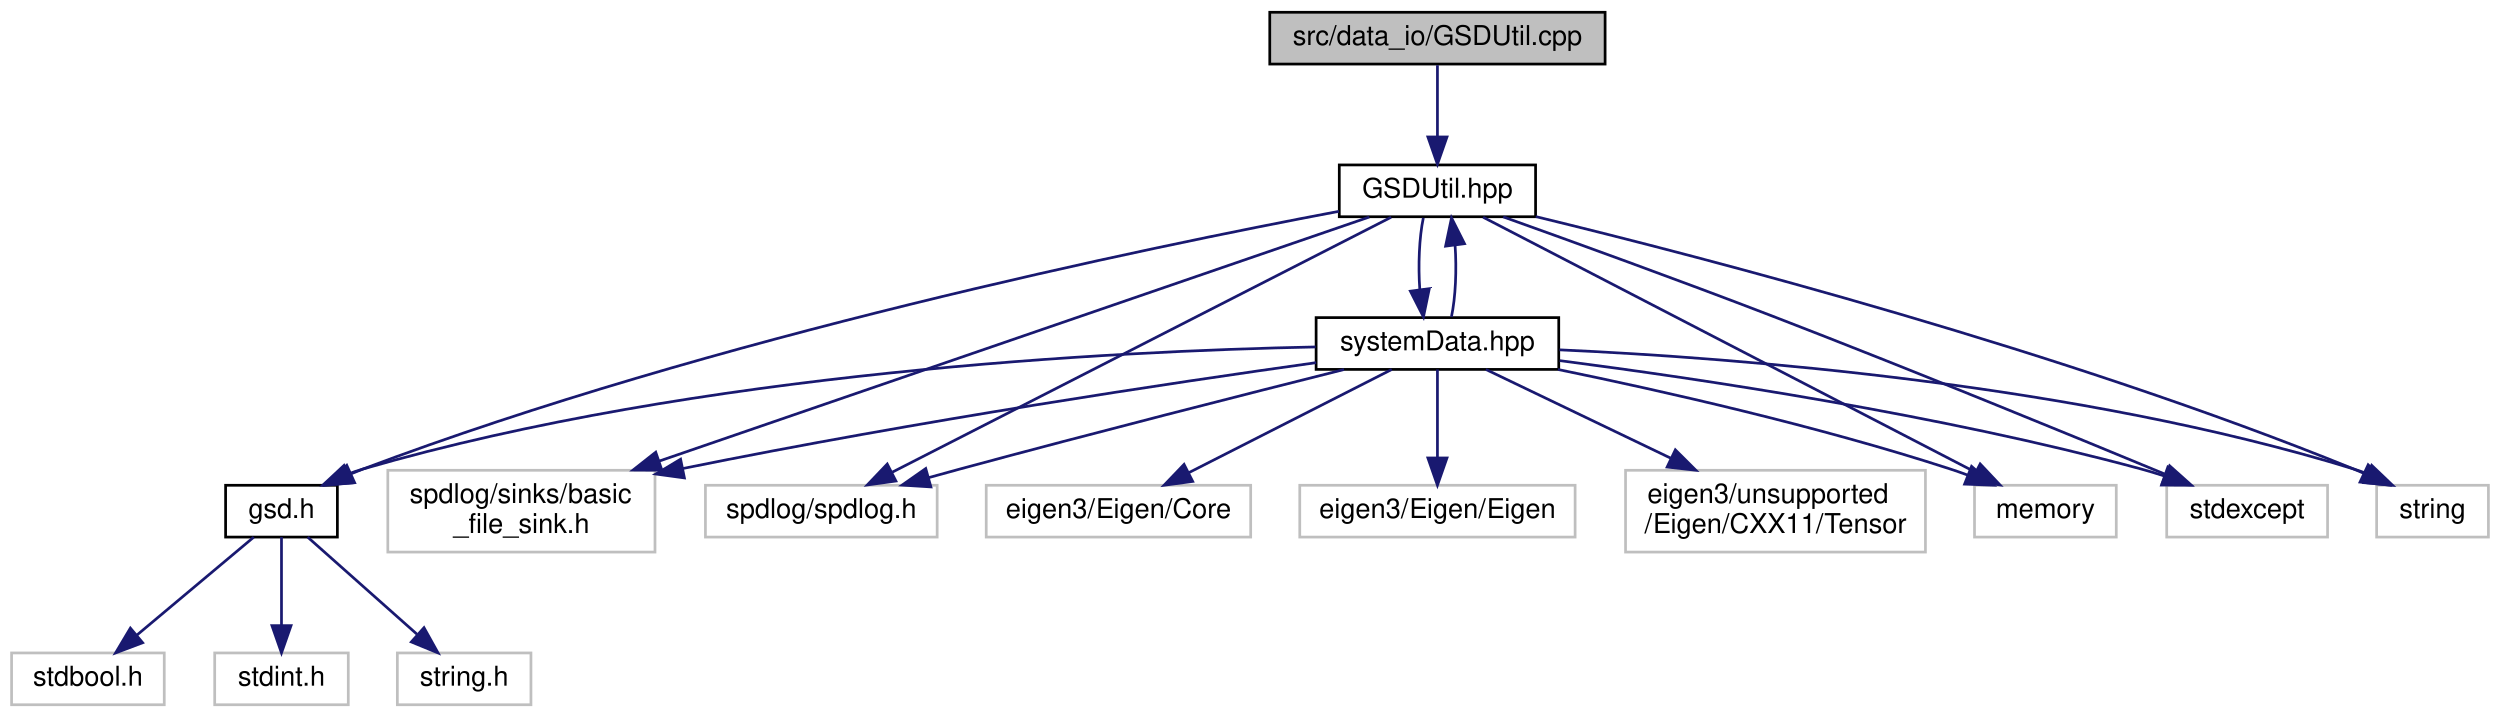
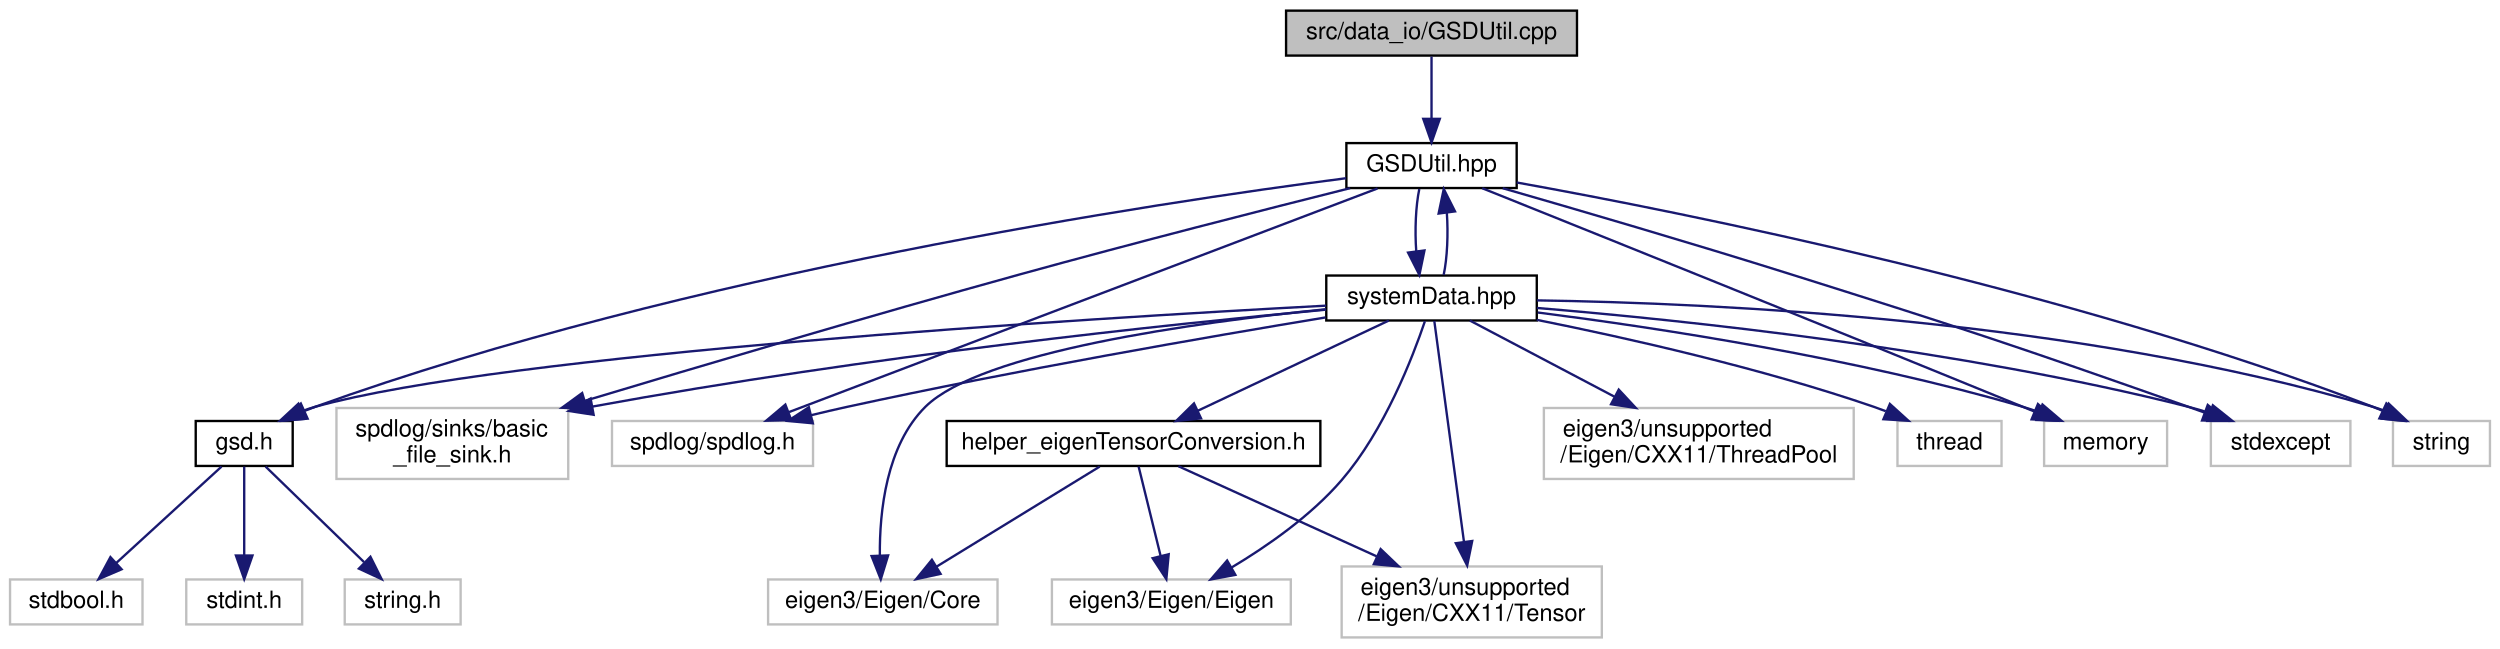
- <svg xmlns="http://www.w3.org/2000/svg" xmlns:xlink="http://www.w3.org/1999/xlink" width="917pt" height="263pt" viewBox="0.00 0.00 916.50 263.00">
-   <g id="graph0" class="graph" transform="scale(1 1) rotate(0) translate(4 259)">
+ <svg xmlns="http://www.w3.org/2000/svg" xmlns:xlink="http://www.w3.org/1999/xlink" width="1057pt" height="274pt" viewBox="0.00 0.00 1056.50 274.00">
+   <g id="graph0" class="graph" transform="scale(1 1) rotate(0) translate(4 270)">
    <g id="node1" class="node">
      <g id="a_node1">
        <a xlink:title=" ">
-           <polygon fill="#bfbfbf" stroke="black" points="461.5,-235.5 461.5,-254.5 584.5,-254.5 584.5,-235.5 461.5,-235.5" />
-           <text text-anchor="middle" x="523" y="-242.5" font-family="Helvetica,sans-Serif" font-size="10.00">src/data_io/GSDUtil.cpp</text>
+           <polygon fill="#bfbfbf" stroke="black" points="539.5,-246.5 539.5,-265.5 662.5,-265.5 662.5,-246.5 539.5,-246.5" />
+           <text text-anchor="middle" x="601" y="-253.5" font-family="Helvetica,sans-Serif" font-size="10.00">src/data_io/GSDUtil.cpp</text>
        </a>
      </g>
    </g>
    <g id="node2" class="node">
      <g id="a_node2">
        <a xlink:href="GSDUtil_8hpp.html" target="_top" xlink:title=" ">
-           <polygon fill="none" stroke="black" points="487,-179.5 487,-198.5 559,-198.5 559,-179.5 487,-179.5" />
-           <text text-anchor="middle" x="523" y="-186.5" font-family="Helvetica,sans-Serif" font-size="10.00">GSDUtil.hpp</text>
+           <polygon fill="none" stroke="black" points="565,-190.5 565,-209.5 637,-209.5 637,-190.5 565,-190.5" />
+           <text text-anchor="middle" x="601" y="-197.5" font-family="Helvetica,sans-Serif" font-size="10.00">GSDUtil.hpp</text>
        </a>
      </g>
    </g>
    <g id="edge1" class="edge">
-       <path fill="none" stroke="midnightblue" d="M523,-235.08C523,-228.01 523,-217.86 523,-208.99" />
-       <polygon fill="midnightblue" stroke="midnightblue" points="526.5,-208.75 523,-198.75 519.5,-208.75 526.5,-208.75" />
+       <path fill="none" stroke="midnightblue" d="M601,-246.08C601,-239.01 601,-228.86 601,-219.99" />
+       <polygon fill="midnightblue" stroke="midnightblue" points="604.5,-219.75 601,-209.75 597.5,-219.75 604.5,-219.75" />
    </g>
    <g id="node3" class="node">
      <g id="a_node3">
        <a xlink:href="gsd_8h.html" target="_top" xlink:title="Declare GSD data types and C API.">
-           <polygon fill="none" stroke="black" points="78.5,-62 78.5,-81 119.5,-81 119.5,-62 78.5,-62" />
-           <text text-anchor="middle" x="99" y="-69" font-family="Helvetica,sans-Serif" font-size="10.00">gsd.h</text>
+           <polygon fill="none" stroke="black" points="78.5,-73 78.5,-92 119.5,-92 119.5,-73 78.5,-73" />
+           <text text-anchor="middle" x="99" y="-80" font-family="Helvetica,sans-Serif" font-size="10.00">gsd.h</text>
        </a>
      </g>
    </g>
    <g id="edge2" class="edge">
-       <path fill="none" stroke="midnightblue" d="M486.88,-181.49C416.54,-168.23 256.86,-135.18 129,-87 127.58,-86.46 126.13,-85.89 124.68,-85.28" />
-       <polygon fill="midnightblue" stroke="midnightblue" points="125.83,-81.95 115.27,-81.02 122.94,-88.33 125.83,-81.95" />
+       <path fill="none" stroke="midnightblue" d="M564.86,-194.65C484.58,-184.26 286.1,-154.55 129,-98 127.57,-97.49 126.12,-96.92 124.67,-96.33" />
+       <polygon fill="midnightblue" stroke="midnightblue" points="125.8,-93 115.24,-92.11 122.94,-99.39 125.8,-93" />
    </g>
    <g id="node7" class="node">
      <g id="a_node7">
        <a xlink:href="systemData_8hpp.html" target="_top" xlink:title=" ">
-           <polygon fill="none" stroke="black" points="478.5,-123.5 478.5,-142.5 567.5,-142.5 567.5,-123.5 478.5,-123.5" />
-           <text text-anchor="middle" x="523" y="-130.5" font-family="Helvetica,sans-Serif" font-size="10.00">systemData.hpp</text>
+           <polygon fill="none" stroke="black" points="556.5,-134.5 556.5,-153.5 645.5,-153.5 645.5,-134.5 556.5,-134.5" />
+           <text text-anchor="middle" x="601" y="-141.5" font-family="Helvetica,sans-Serif" font-size="10.00">systemData.hpp</text>
        </a>
      </g>
    </g>
    <g id="edge6" class="edge">
-       <path fill="none" stroke="midnightblue" d="M517.83,-179.08C516.32,-171.93 515.89,-161.64 516.54,-152.69" />
-       <polygon fill="midnightblue" stroke="midnightblue" points="520.02,-153.13 517.87,-142.75 513.08,-152.2 520.02,-153.13" />
+       <path fill="none" stroke="midnightblue" d="M595.83,-190.08C594.32,-182.93 593.89,-172.64 594.54,-163.69" />
+       <polygon fill="midnightblue" stroke="midnightblue" points="598.02,-164.13 595.87,-153.75 591.08,-163.2 598.02,-164.13" />
    </g>
    <g id="node8" class="node">
      <g id="a_node8">
        <a xlink:title=" ">
-           <polygon fill="none" stroke="#bfbfbf" points="138,-56.5 138,-86.5 236,-86.5 236,-56.5 138,-56.5" />
-           <text text-anchor="start" x="146" y="-74.5" font-family="Helvetica,sans-Serif" font-size="10.00">spdlog/sinks/basic</text>
-           <text text-anchor="middle" x="187" y="-63.5" font-family="Helvetica,sans-Serif" font-size="10.00">_file_sink.h</text>
-         </a>
-       </g>
-     </g>
-     <g id="edge17" class="edge">
-       <path fill="none" stroke="midnightblue" d="M498.02,-179.41C443,-160.5 310.46,-114.94 237.41,-89.83" />
-       <polygon fill="midnightblue" stroke="midnightblue" points="238.54,-86.52 227.95,-86.58 236.27,-93.14 238.54,-86.52" />
+           <polygon fill="none" stroke="#bfbfbf" points="138,-67.5 138,-97.5 236,-97.5 236,-67.5 138,-67.5" />
+           <text text-anchor="start" x="146" y="-85.5" font-family="Helvetica,sans-Serif" font-size="10.00">spdlog/sinks/basic</text>
+           <text text-anchor="middle" x="187" y="-74.5" font-family="Helvetica,sans-Serif" font-size="10.00">_file_sink.h</text>
+         </a>
+       </g>
+     </g>
+     <g id="edge23" class="edge">
+       <path fill="none" stroke="midnightblue" d="M566.58,-190.45C531.41,-181.63 475.27,-167.33 427,-154 363.75,-136.54 291.56,-115.13 243.02,-100.52" />
+       <polygon fill="midnightblue" stroke="midnightblue" points="243.91,-97.13 233.33,-97.6 241.89,-103.83 243.91,-97.13" />
    </g>
    <g id="node9" class="node">
      <g id="a_node9">
        <a xlink:title=" ">
-           <polygon fill="none" stroke="#bfbfbf" points="254.5,-62 254.5,-81 339.5,-81 339.5,-62 254.5,-62" />
-           <text text-anchor="middle" x="297" y="-69" font-family="Helvetica,sans-Serif" font-size="10.00">spdlog/spdlog.h</text>
-         </a>
-       </g>
-     </g>
-     <g id="edge18" class="edge">
-       <path fill="none" stroke="midnightblue" d="M506.01,-179.32C466.82,-159.29 369.83,-109.72 323.06,-85.82" />
-       <polygon fill="midnightblue" stroke="midnightblue" points="324.37,-82.56 313.88,-81.12 321.19,-88.79 324.37,-82.56" />
+           <polygon fill="none" stroke="#bfbfbf" points="254.5,-73 254.5,-92 339.5,-92 339.5,-73 254.5,-73" />
+           <text text-anchor="middle" x="297" y="-80" font-family="Helvetica,sans-Serif" font-size="10.00">spdlog/spdlog.h</text>
+         </a>
+       </g>
+     </g>
+     <g id="edge24" class="edge">
+       <path fill="none" stroke="midnightblue" d="M578.15,-190.32C524.65,-169.99 391.13,-119.26 329.33,-95.78" />
+       <polygon fill="midnightblue" stroke="midnightblue" points="330.29,-92.4 319.7,-92.12 327.8,-98.95 330.29,-92.4" />
+     </g>
+     <g id="node15" class="node">
+       <g id="a_node15">
+         <a xlink:title=" ">
+           <polygon fill="none" stroke="#bfbfbf" points="860,-73 860,-92 912,-92 912,-73 860,-73" />
+           <text text-anchor="middle" x="886" y="-80" font-family="Helvetica,sans-Serif" font-size="10.00">memory</text>
+         </a>
+       </g>
+     </g>
+     <g id="edge25" class="edge">
+       <path fill="none" stroke="midnightblue" d="M622.43,-190.42C665.68,-173.07 766.52,-132.57 851,-98 852.59,-97.35 854.22,-96.68 855.87,-96" />
+       <polygon fill="midnightblue" stroke="midnightblue" points="857.38,-99.17 865.28,-92.12 854.71,-92.7 857.38,-99.17" />
+     </g>
+     <g id="node16" class="node">
+       <g id="a_node16">
+         <a xlink:title=" ">
+           <polygon fill="none" stroke="#bfbfbf" points="930.5,-73 930.5,-92 989.5,-92 989.5,-73 930.5,-73" />
+           <text text-anchor="middle" x="960" y="-80" font-family="Helvetica,sans-Serif" font-size="10.00">stdexcept</text>
+         </a>
+       </g>
+     </g>
+     <g id="edge26" class="edge">
+       <path fill="none" stroke="midnightblue" d="M631.09,-190.42C661.82,-181.58 710.86,-167.26 753,-154 828.08,-130.38 846.77,-124.16 921,-98 923.24,-97.21 925.55,-96.38 927.88,-95.54" />
+       <polygon fill="midnightblue" stroke="midnightblue" points="929.18,-98.79 937.36,-92.07 926.77,-92.22 929.18,-98.79" />
+     </g>
+     <g id="node17" class="node">
+       <g id="a_node17">
+         <a xlink:title=" ">
+           <polygon fill="none" stroke="#bfbfbf" points="1007.5,-73 1007.5,-92 1048.5,-92 1048.5,-73 1007.5,-73" />
+           <text text-anchor="middle" x="1028" y="-80" font-family="Helvetica,sans-Serif" font-size="10.00">string</text>
+         </a>
+       </g>
+     </g>
+     <g id="edge27" class="edge">
+       <path fill="none" stroke="midnightblue" d="M637.02,-192.84C707.93,-180.08 869.95,-147.71 999,-98 1000.38,-97.47 1001.78,-96.89 1003.18,-96.29" />
+       <polygon fill="midnightblue" stroke="midnightblue" points="1004.71,-99.44 1012.29,-92.04 1001.75,-93.1 1004.71,-99.44" />
+     </g>
+     <g id="node4" class="node">
+       <g id="a_node4">
+         <a xlink:title=" ">
+           <polygon fill="none" stroke="#bfbfbf" points="0,-6 0,-25 56,-25 56,-6 0,-6" />
+           <text text-anchor="middle" x="28" y="-13" font-family="Helvetica,sans-Serif" font-size="10.00">stdbool.h</text>
+         </a>
+       </g>
+     </g>
+     <g id="edge3" class="edge">
+       <path fill="none" stroke="midnightblue" d="M89.42,-72.73C78.03,-62.31 58.81,-44.71 44.9,-31.97" />
+       <polygon fill="midnightblue" stroke="midnightblue" points="47.16,-29.3 37.42,-25.13 42.44,-34.46 47.16,-29.3" />
+     </g>
+     <g id="node5" class="node">
+       <g id="a_node5">
+         <a xlink:title=" ">
+           <polygon fill="none" stroke="#bfbfbf" points="74.5,-6 74.5,-25 123.5,-25 123.5,-6 74.5,-6" />
+           <text text-anchor="middle" x="99" y="-13" font-family="Helvetica,sans-Serif" font-size="10.00">stdint.h</text>
+         </a>
+       </g>
+     </g>
+     <g id="edge4" class="edge">
+       <path fill="none" stroke="midnightblue" d="M99,-72.73C99,-63.18 99,-47.62 99,-35.28" />
+       <polygon fill="midnightblue" stroke="midnightblue" points="102.5,-35.13 99,-25.13 95.5,-35.13 102.5,-35.13" />
+     </g>
+     <g id="node6" class="node">
+       <g id="a_node6">
+         <a xlink:title=" ">
+           <polygon fill="none" stroke="#bfbfbf" points="141.5,-6 141.5,-25 190.5,-25 190.5,-6 141.5,-6" />
+           <text text-anchor="middle" x="166" y="-13" font-family="Helvetica,sans-Serif" font-size="10.00">string.h</text>
+         </a>
+       </g>
+     </g>
+     <g id="edge5" class="edge">
+       <path fill="none" stroke="midnightblue" d="M108.04,-72.73C118.68,-62.4 136.58,-45.04 149.68,-32.33" />
+       <polygon fill="midnightblue" stroke="midnightblue" points="152.37,-34.6 157.11,-25.13 147.49,-29.58 152.37,-34.6" />
+     </g>
+     <g id="edge7" class="edge">
+       <path fill="none" stroke="midnightblue" d="M606.13,-153.75C607.66,-160.86 608.1,-171.14 607.47,-180.1" />
+       <polygon fill="midnightblue" stroke="midnightblue" points="603.99,-179.71 606.17,-190.08 610.93,-180.62 603.99,-179.71" />
+     </g>
+     <g id="edge8" class="edge">
+       <path fill="none" stroke="midnightblue" d="M556.41,-140.77C454.82,-135.35 208.77,-120.3 129,-98 127.12,-97.47 125.21,-96.84 123.32,-96.12" />
+       <polygon fill="midnightblue" stroke="midnightblue" points="124.72,-92.91 114.16,-92.12 121.92,-99.33 124.72,-92.91" />
+     </g>
+     <g id="edge9" class="edge">
+       <path fill="none" stroke="midnightblue" d="M556.33,-139.08C490.48,-132.92 363.33,-119.59 246.13,-98.08" />
+       <polygon fill="midnightblue" stroke="midnightblue" points="246.74,-94.63 236.27,-96.24 245.46,-101.51 246.74,-94.63" />
+     </g>
+     <g id="edge10" class="edge">
+       <path fill="none" stroke="midnightblue" d="M556.19,-135.79C506.57,-127.59 424.27,-113.32 354,-98 349.01,-96.91 343.8,-95.7 338.65,-94.45" />
+       <polygon fill="midnightblue" stroke="midnightblue" points="339.41,-91.03 328.86,-92.02 337.73,-97.82 339.41,-91.03" />
+     </g>
+     <g id="node10" class="node">
+       <g id="a_node10">
+         <a xlink:title=" ">
+           <polygon fill="none" stroke="#bfbfbf" points="320.5,-6 320.5,-25 417.5,-25 417.5,-6 320.5,-6" />
+           <text text-anchor="middle" x="369" y="-13" font-family="Helvetica,sans-Serif" font-size="10.00">eigen3/Eigen/Core</text>
+         </a>
+       </g>
+     </g>
+     <g id="edge11" class="edge">
+       <path fill="none" stroke="midnightblue" d="M556.42,-139.26C500.9,-133.68 410.47,-121.24 387,-98 370.46,-81.62 367.59,-53.7 367.75,-35.18" />
+       <polygon fill="midnightblue" stroke="midnightblue" points="371.25,-35.17 368.14,-25.05 364.25,-34.9 371.25,-35.17" />
+     </g>
+     <g id="node11" class="node">
+       <g id="a_node11">
+         <a xlink:title=" ">
+           <polygon fill="none" stroke="#bfbfbf" points="440.5,-6 440.5,-25 541.5,-25 541.5,-6 440.5,-6" />
+           <text text-anchor="middle" x="491" y="-13" font-family="Helvetica,sans-Serif" font-size="10.00">eigen3/Eigen/Eigen</text>
+         </a>
+       </g>
+     </g>
+     <g id="edge12" class="edge">
+       <path fill="none" stroke="midnightblue" d="M598.21,-134.21C593.11,-119.15 581.11,-88.01 563,-67 549.96,-51.87 531.44,-39.01 516.45,-30.06" />
+       <polygon fill="midnightblue" stroke="midnightblue" points="518.07,-26.95 507.65,-25 514.58,-33.02 518.07,-26.95" />
+     </g>
+     <g id="node12" class="node">
+       <g id="a_node12">
+         <a xlink:title=" ">
+           <polygon fill="none" stroke="#bfbfbf" points="563,-0.5 563,-30.5 673,-30.5 673,-0.5 563,-0.5" />
+           <text text-anchor="start" x="571" y="-18.5" font-family="Helvetica,sans-Serif" font-size="10.00">eigen3/unsupported</text>
+           <text text-anchor="middle" x="618" y="-7.5" font-family="Helvetica,sans-Serif" font-size="10.00">/Eigen/CXX11/Tensor</text>
+         </a>
+       </g>
+     </g>
+     <g id="edge13" class="edge">
+       <path fill="none" stroke="midnightblue" d="M602.17,-134.31C604.72,-115.3 610.88,-69.47 614.72,-40.9" />
+       <polygon fill="midnightblue" stroke="midnightblue" points="618.2,-41.27 616.07,-30.89 611.27,-40.33 618.2,-41.27" />
    </g>
    <g id="node13" class="node">
      <g id="a_node13">
        <a xlink:title=" ">
-           <polygon fill="none" stroke="#bfbfbf" points="720,-62 720,-81 772,-81 772,-62 720,-62" />
-           <text text-anchor="middle" x="746" y="-69" font-family="Helvetica,sans-Serif" font-size="10.00">memory</text>
-         </a>
-       </g>
-     </g>
-     <g id="edge19" class="edge">
-       <path fill="none" stroke="midnightblue" d="M539.76,-179.32C578.44,-159.29 674.13,-109.72 720.29,-85.82" />
-       <polygon fill="midnightblue" stroke="midnightblue" points="722.08,-88.83 729.35,-81.12 718.86,-82.62 722.08,-88.83" />
+           <polygon fill="none" stroke="#bfbfbf" points="648.5,-67.5 648.5,-97.5 779.5,-97.5 779.5,-67.5 648.5,-67.5" />
+           <text text-anchor="start" x="656.5" y="-85.5" font-family="Helvetica,sans-Serif" font-size="10.00">eigen3/unsupported</text>
+           <text text-anchor="middle" x="714" y="-74.5" font-family="Helvetica,sans-Serif" font-size="10.00">/Eigen/CXX11/ThreadPool</text>
+         </a>
+       </g>
+     </g>
+     <g id="edge14" class="edge">
+       <path fill="none" stroke="midnightblue" d="M617.19,-134.48C633.07,-126.12 657.8,-113.09 678.3,-102.3" />
+       <polygon fill="midnightblue" stroke="midnightblue" points="680.15,-105.28 687.37,-97.52 676.89,-99.09 680.15,-105.28" />
    </g>
    <g id="node14" class="node">
      <g id="a_node14">
-         <a xlink:title=" ">
-           <polygon fill="none" stroke="#bfbfbf" points="790.5,-62 790.5,-81 849.5,-81 849.5,-62 790.5,-62" />
-           <text text-anchor="middle" x="820" y="-69" font-family="Helvetica,sans-Serif" font-size="10.00">stdexcept</text>
-         </a>
-       </g>
+         <a xlink:href="helper__eigenTensorConversion_8h.html" target="_top" xlink:title=" ">
+           <polygon fill="none" stroke="black" points="396,-73 396,-92 554,-92 554,-73 396,-73" />
+           <text text-anchor="middle" x="475" y="-80" font-family="Helvetica,sans-Serif" font-size="10.00">helper_eigenTensorConversion.h</text>
+         </a>
+       </g>
+     </g>
+     <g id="edge15" class="edge">
+       <path fill="none" stroke="midnightblue" d="M582.95,-134.48C561.8,-124.49 526.56,-107.85 502.12,-96.31" />
+       <polygon fill="midnightblue" stroke="midnightblue" points="503.56,-93.11 493.02,-92.01 500.57,-99.44 503.56,-93.11" />
+     </g>
+     <g id="edge19" class="edge">
+       <path fill="none" stroke="midnightblue" d="M645.93,-137.87C696.49,-131.41 780.76,-118.61 851,-98 853.29,-97.33 855.63,-96.56 857.97,-95.72" />
+       <polygon fill="midnightblue" stroke="midnightblue" points="859.31,-98.96 867.38,-92.08 856.79,-92.43 859.31,-98.96" />
    </g>
    <g id="edge20" class="edge">
-       <path fill="none" stroke="midnightblue" d="M547.13,-179.45C572,-170.57 611.84,-156.16 646,-143 696.79,-123.42 755.37,-99.38 789.96,-85.04" />
-       <polygon fill="midnightblue" stroke="midnightblue" points="791.57,-88.15 799.47,-81.09 788.89,-81.69 791.57,-88.15" />
-     </g>
-     <g id="node15" class="node">
-       <g id="a_node15">
-         <a xlink:title=" ">
-           <polygon fill="none" stroke="#bfbfbf" points="867.5,-62 867.5,-81 908.5,-81 908.5,-62 867.5,-62" />
-           <text text-anchor="middle" x="888" y="-69" font-family="Helvetica,sans-Serif" font-size="10.00">string</text>
-         </a>
-       </g>
+       <path fill="none" stroke="midnightblue" d="M645.58,-139.79C707.96,-134.61 824.46,-122.43 921,-98 923.99,-97.24 927.06,-96.34 930.1,-95.35" />
+       <polygon fill="midnightblue" stroke="midnightblue" points="931.34,-98.63 939.62,-92.02 929.02,-92.02 931.34,-98.63" />
    </g>
    <g id="edge21" class="edge">
-       <path fill="none" stroke="midnightblue" d="M559.08,-179.55C621.45,-164.41 752.94,-130.18 859,-87 860.2,-86.51 861.42,-85.99 862.65,-85.45" />
-       <polygon fill="midnightblue" stroke="midnightblue" points="864.39,-88.5 871.94,-81.08 861.41,-82.17 864.39,-88.5" />
-     </g>
-     <g id="node4" class="node">
-       <g id="a_node4">
-         <a xlink:title=" ">
-           <polygon fill="none" stroke="#bfbfbf" points="0,-0.5 0,-19.5 56,-19.5 56,-0.5 0,-0.5" />
-           <text text-anchor="middle" x="28" y="-7.5" font-family="Helvetica,sans-Serif" font-size="10.00">stdbool.h</text>
-         </a>
-       </g>
-     </g>
-     <g id="edge3" class="edge">
-       <path fill="none" stroke="midnightblue" d="M88.83,-61.98C77.65,-52.61 59.48,-37.38 45.91,-26.01" />
-       <polygon fill="midnightblue" stroke="midnightblue" points="48.07,-23.25 38.15,-19.51 43.57,-28.61 48.07,-23.25" />
-     </g>
-     <g id="node5" class="node">
-       <g id="a_node5">
-         <a xlink:title=" ">
-           <polygon fill="none" stroke="#bfbfbf" points="74.5,-0.5 74.5,-19.5 123.5,-19.5 123.5,-0.5 74.5,-0.5" />
-           <text text-anchor="middle" x="99" y="-7.5" font-family="Helvetica,sans-Serif" font-size="10.00">stdint.h</text>
-         </a>
-       </g>
-     </g>
-     <g id="edge4" class="edge">
-       <path fill="none" stroke="midnightblue" d="M99,-61.98C99,-53.58 99,-40.48 99,-29.66" />
-       <polygon fill="midnightblue" stroke="midnightblue" points="102.5,-29.51 99,-19.51 95.5,-29.51 102.5,-29.51" />
-     </g>
-     <g id="node6" class="node">
-       <g id="a_node6">
-         <a xlink:title=" ">
-           <polygon fill="none" stroke="#bfbfbf" points="141.5,-0.5 141.5,-19.5 190.5,-19.5 190.5,-0.5 141.5,-0.5" />
-           <text text-anchor="middle" x="166" y="-7.5" font-family="Helvetica,sans-Serif" font-size="10.00">string.h</text>
-         </a>
-       </g>
-     </g>
-     <g id="edge5" class="edge">
-       <path fill="none" stroke="midnightblue" d="M108.6,-61.98C119.05,-52.7 135.97,-37.67 148.74,-26.33" />
-       <polygon fill="midnightblue" stroke="midnightblue" points="151.27,-28.77 156.42,-19.51 146.62,-23.53 151.27,-28.77" />
-     </g>
-     <g id="edge7" class="edge">
-       <path fill="none" stroke="midnightblue" d="M528.13,-142.75C529.66,-149.86 530.1,-160.14 529.47,-169.1" />
-       <polygon fill="midnightblue" stroke="midnightblue" points="525.99,-168.71 528.17,-179.08 532.93,-169.62 525.99,-168.71" />
-     </g>
-     <g id="edge8" class="edge">
-       <path fill="none" stroke="midnightblue" d="M478.32,-131.74C404.26,-130.24 252,-122.63 129,-87 127.12,-86.46 125.22,-85.8 123.33,-85.08" />
-       <polygon fill="midnightblue" stroke="midnightblue" points="124.74,-81.88 114.18,-81.06 121.92,-88.28 124.74,-81.88" />
-     </g>
-     <g id="edge9" class="edge">
-       <path fill="none" stroke="midnightblue" d="M478.49,-125.98C425.41,-118.54 333.81,-104.87 246.14,-87.14" />
-       <polygon fill="midnightblue" stroke="midnightblue" points="246.79,-83.7 236.3,-85.13 245.39,-90.56 246.79,-83.7" />
-     </g>
-     <g id="edge10" class="edge">
-       <path fill="none" stroke="midnightblue" d="M488.73,-123.46C453.4,-114.59 396.75,-100.2 348,-87 344.21,-85.97 340.27,-84.89 336.33,-83.79" />
-       <polygon fill="midnightblue" stroke="midnightblue" points="337.2,-80.4 326.63,-81.06 335.31,-87.14 337.2,-80.4" />
-     </g>
-     <g id="node10" class="node">
-       <g id="a_node10">
-         <a xlink:title=" ">
-           <polygon fill="none" stroke="#bfbfbf" points="357.5,-62 357.5,-81 454.5,-81 454.5,-62 357.5,-62" />
-           <text text-anchor="middle" x="406" y="-69" font-family="Helvetica,sans-Serif" font-size="10.00">eigen3/Eigen/Core</text>
-         </a>
-       </g>
-     </g>
-     <g id="edge11" class="edge">
-       <path fill="none" stroke="midnightblue" d="M506.24,-123.48C486.78,-113.58 454.45,-97.14 431.79,-85.62" />
-       <polygon fill="midnightblue" stroke="midnightblue" points="433.23,-82.42 422.73,-81.01 430.06,-88.66 433.23,-82.42" />
-     </g>
-     <g id="node11" class="node">
-       <g id="a_node11">
-         <a xlink:title=" ">
-           <polygon fill="none" stroke="#bfbfbf" points="472.5,-62 472.5,-81 573.5,-81 573.5,-62 472.5,-62" />
-           <text text-anchor="middle" x="523" y="-69" font-family="Helvetica,sans-Serif" font-size="10.00">eigen3/Eigen/Eigen</text>
-         </a>
-       </g>
-     </g>
-     <g id="edge12" class="edge">
-       <path fill="none" stroke="midnightblue" d="M523,-123.48C523,-115.08 523,-101.98 523,-91.16" />
-       <polygon fill="midnightblue" stroke="midnightblue" points="526.5,-91.01 523,-81.01 519.5,-91.01 526.5,-91.01" />
-     </g>
-     <g id="node12" class="node">
-       <g id="a_node12">
-         <a xlink:title=" ">
-           <polygon fill="none" stroke="#bfbfbf" points="592,-56.5 592,-86.5 702,-86.5 702,-56.5 592,-56.5" />
-           <text text-anchor="start" x="600" y="-74.5" font-family="Helvetica,sans-Serif" font-size="10.00">eigen3/unsupported</text>
-           <text text-anchor="middle" x="647" y="-63.5" font-family="Helvetica,sans-Serif" font-size="10.00">/Eigen/CXX11/Tensor</text>
-         </a>
-       </g>
-     </g>
-     <g id="edge13" class="edge">
-       <path fill="none" stroke="midnightblue" d="M540.77,-123.48C558.42,-115 586.07,-101.74 608.73,-90.86" />
-       <polygon fill="midnightblue" stroke="midnightblue" points="610.27,-94 617.78,-86.52 607.25,-87.69 610.27,-94" />
-     </g>
-     <g id="edge14" class="edge">
-       <path fill="none" stroke="midnightblue" d="M567.23,-123.47C605.68,-115.58 662.64,-102.7 711,-87 713.13,-86.31 715.32,-85.54 717.51,-84.73" />
-       <polygon fill="midnightblue" stroke="midnightblue" points="718.92,-87.94 726.95,-81.03 716.36,-81.43 718.92,-87.94" />
-     </g>
-     <g id="edge15" class="edge">
-       <path fill="none" stroke="midnightblue" d="M567.83,-126.72C619.72,-120.02 707.49,-106.9 781,-87 783.81,-86.24 786.7,-85.36 789.58,-84.41" />
-       <polygon fill="midnightblue" stroke="midnightblue" points="790.91,-87.66 799.18,-81.04 788.59,-81.06 790.91,-87.66" />
+       <path fill="none" stroke="midnightblue" d="M645.58,-143C720.25,-141.89 874.66,-134.85 999,-98 1000.67,-97.51 1002.36,-96.92 1004.04,-96.27" />
+       <polygon fill="midnightblue" stroke="midnightblue" points="1005.68,-99.37 1013.36,-92.07 1002.8,-92.99 1005.68,-99.37" />
+     </g>
+     <g id="node18" class="node">
+       <g id="a_node18">
+         <a xlink:title=" ">
+           <polygon fill="none" stroke="#bfbfbf" points="798,-73 798,-92 842,-92 842,-73 798,-73" />
+           <text text-anchor="middle" x="820" y="-80" font-family="Helvetica,sans-Serif" font-size="10.00">thread</text>
+         </a>
+       </g>
+     </g>
+     <g id="edge22" class="edge">
+       <path fill="none" stroke="midnightblue" d="M645.5,-134.76C683.82,-127.09 740.31,-114.38 788,-98 789.67,-97.43 791.36,-96.8 793.06,-96.14" />
+       <polygon fill="midnightblue" stroke="midnightblue" points="794.79,-99.21 802.64,-92.09 792.06,-92.76 794.79,-99.21" />
    </g>
    <g id="edge16" class="edge">
-       <path fill="none" stroke="midnightblue" d="M567.76,-130.68C633.11,-127.71 757.88,-118.1 859,-87 860.66,-86.49 862.35,-85.89 864.03,-85.23" />
-       <polygon fill="midnightblue" stroke="midnightblue" points="865.68,-88.32 873.34,-81 862.79,-81.95 865.68,-88.32" />
+       <path fill="none" stroke="midnightblue" d="M460.7,-72.73C442.98,-61.87 412.57,-43.22 391.66,-30.39" />
+       <polygon fill="midnightblue" stroke="midnightblue" points="393.42,-27.37 383.07,-25.13 389.76,-33.34 393.42,-27.37" />
+     </g>
+     <g id="edge17" class="edge">
+       <path fill="none" stroke="midnightblue" d="M477.16,-72.73C479.53,-63.09 483.42,-47.3 486.47,-34.91" />
+       <polygon fill="midnightblue" stroke="midnightblue" points="489.88,-35.67 488.88,-25.13 483.09,-34 489.88,-35.67" />
+     </g>
+     <g id="edge18" class="edge">
+       <path fill="none" stroke="midnightblue" d="M493.99,-72.87C515.26,-63.2 550.35,-47.25 577.79,-34.78" />
+       <polygon fill="midnightblue" stroke="midnightblue" points="579.48,-37.85 587.14,-30.53 576.59,-31.48 579.48,-37.85" />
    </g>
  </g>
</svg>
